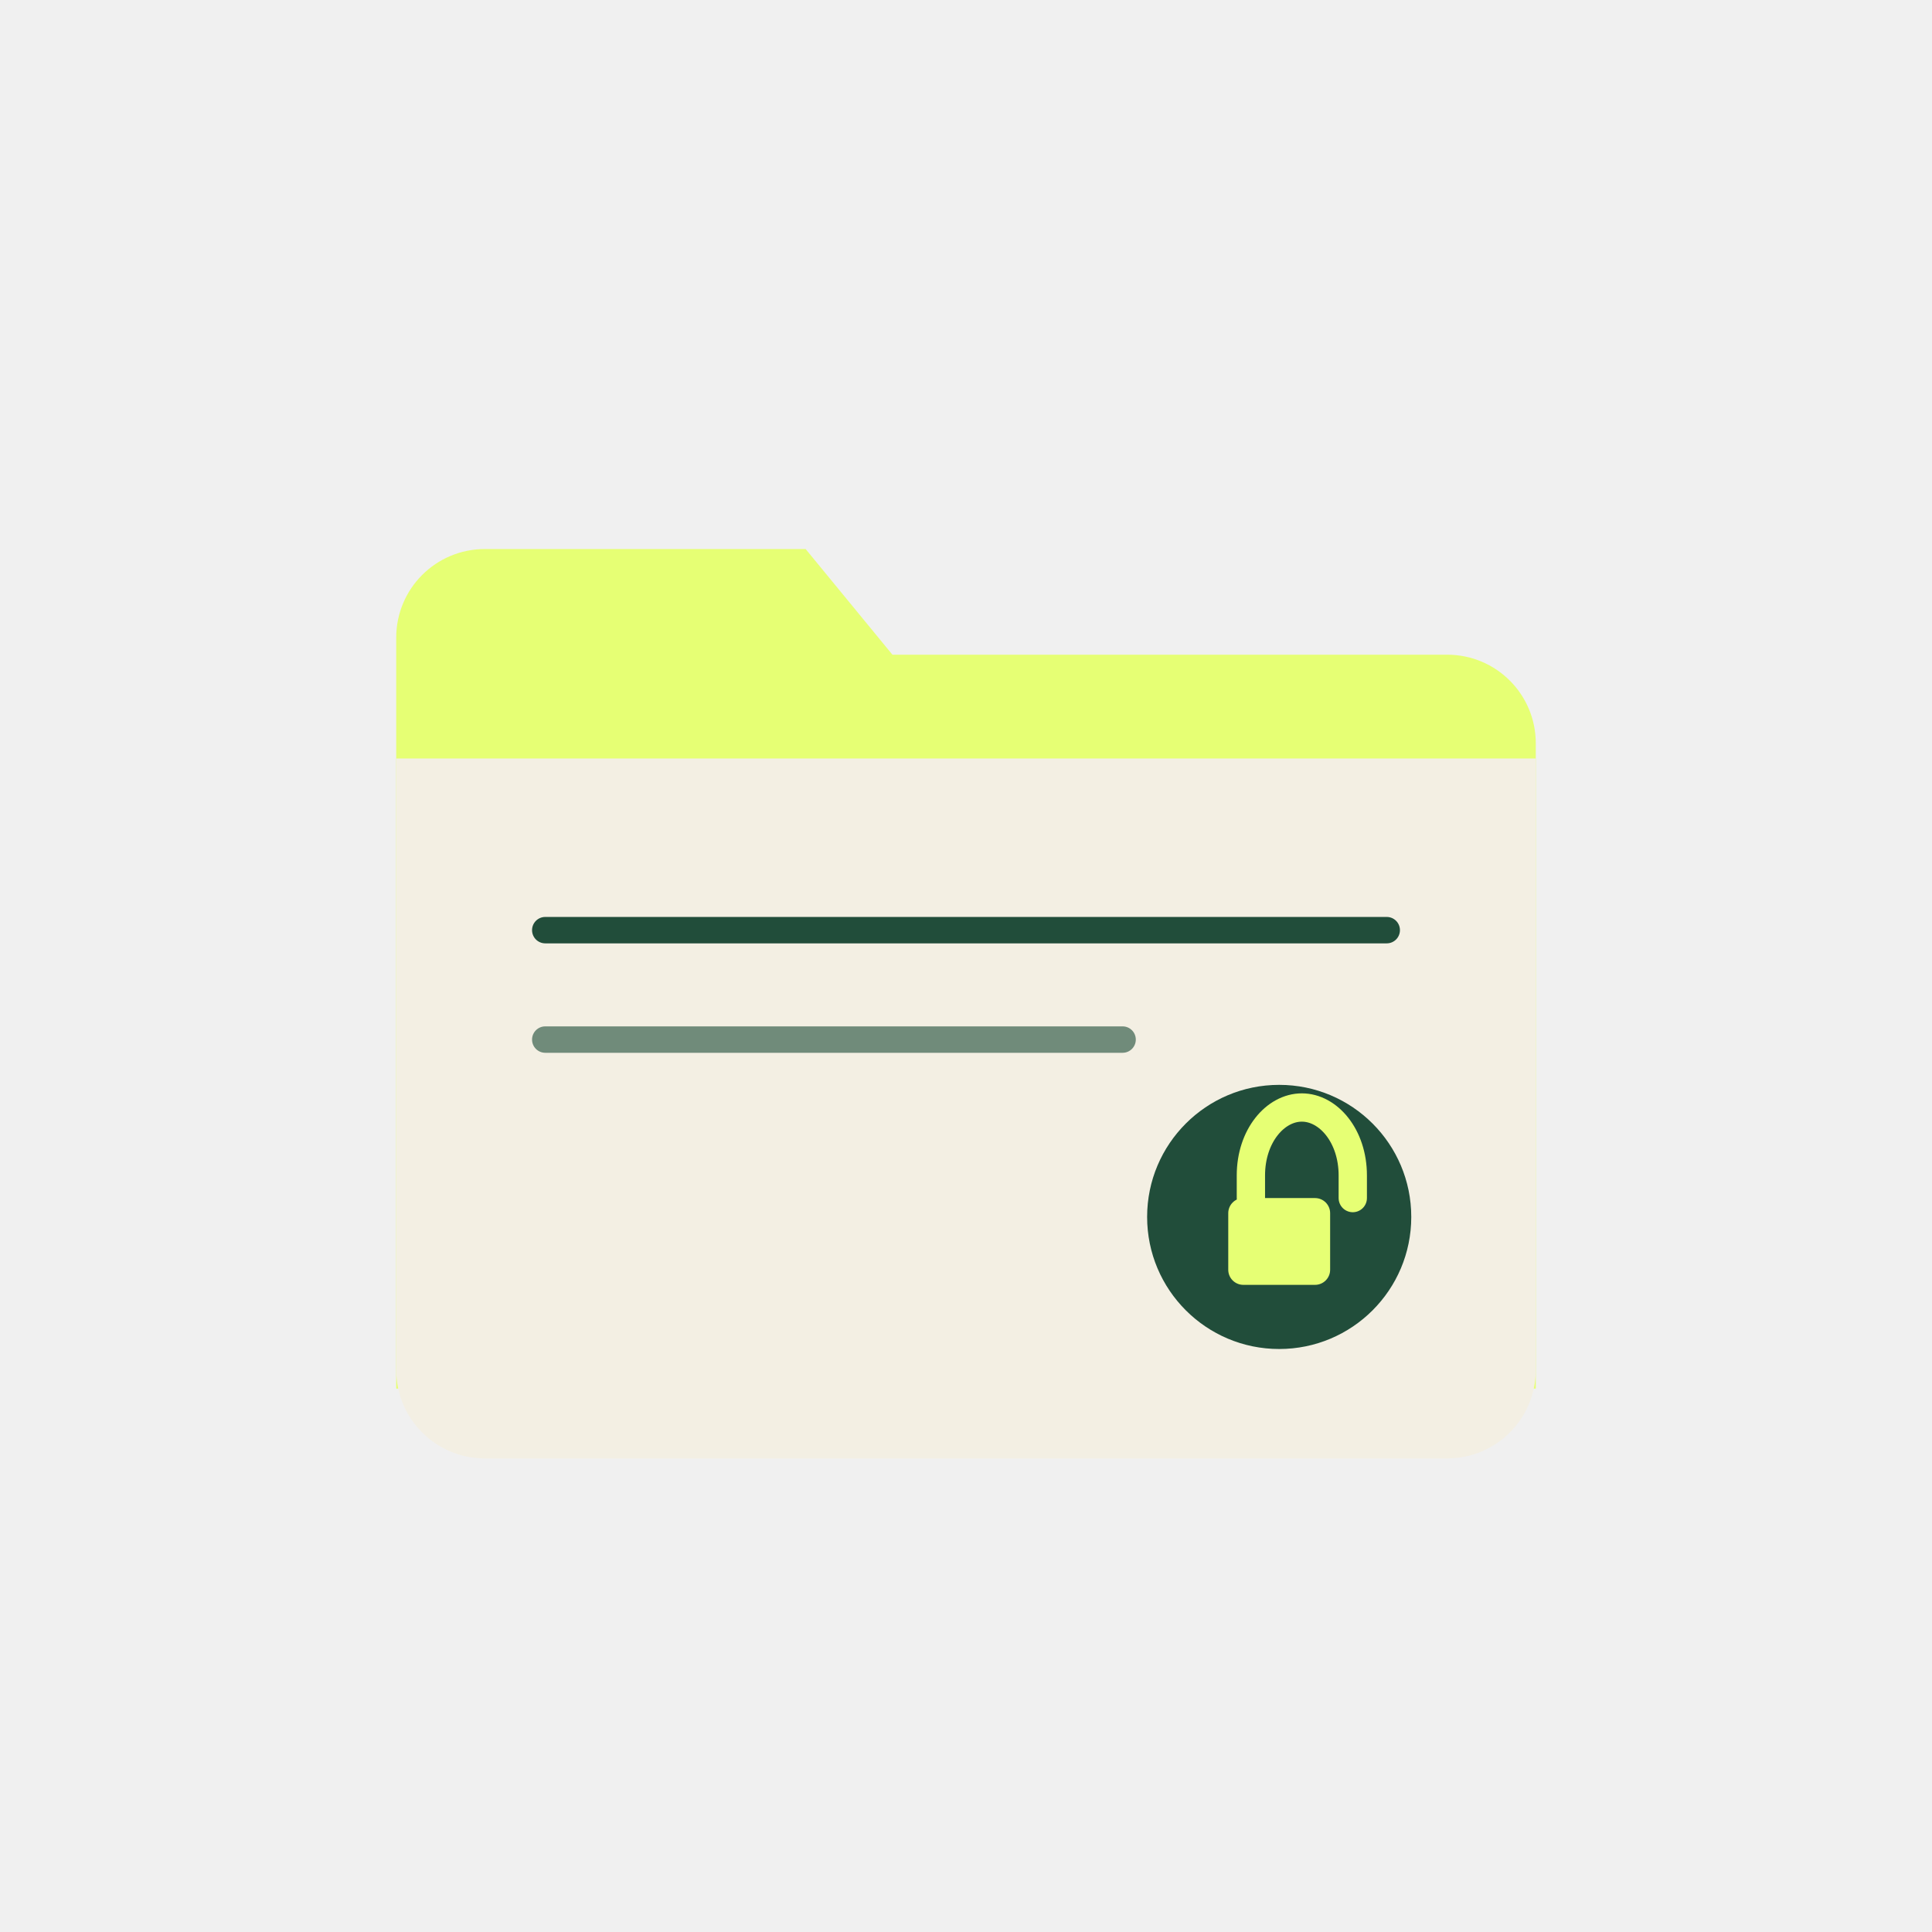
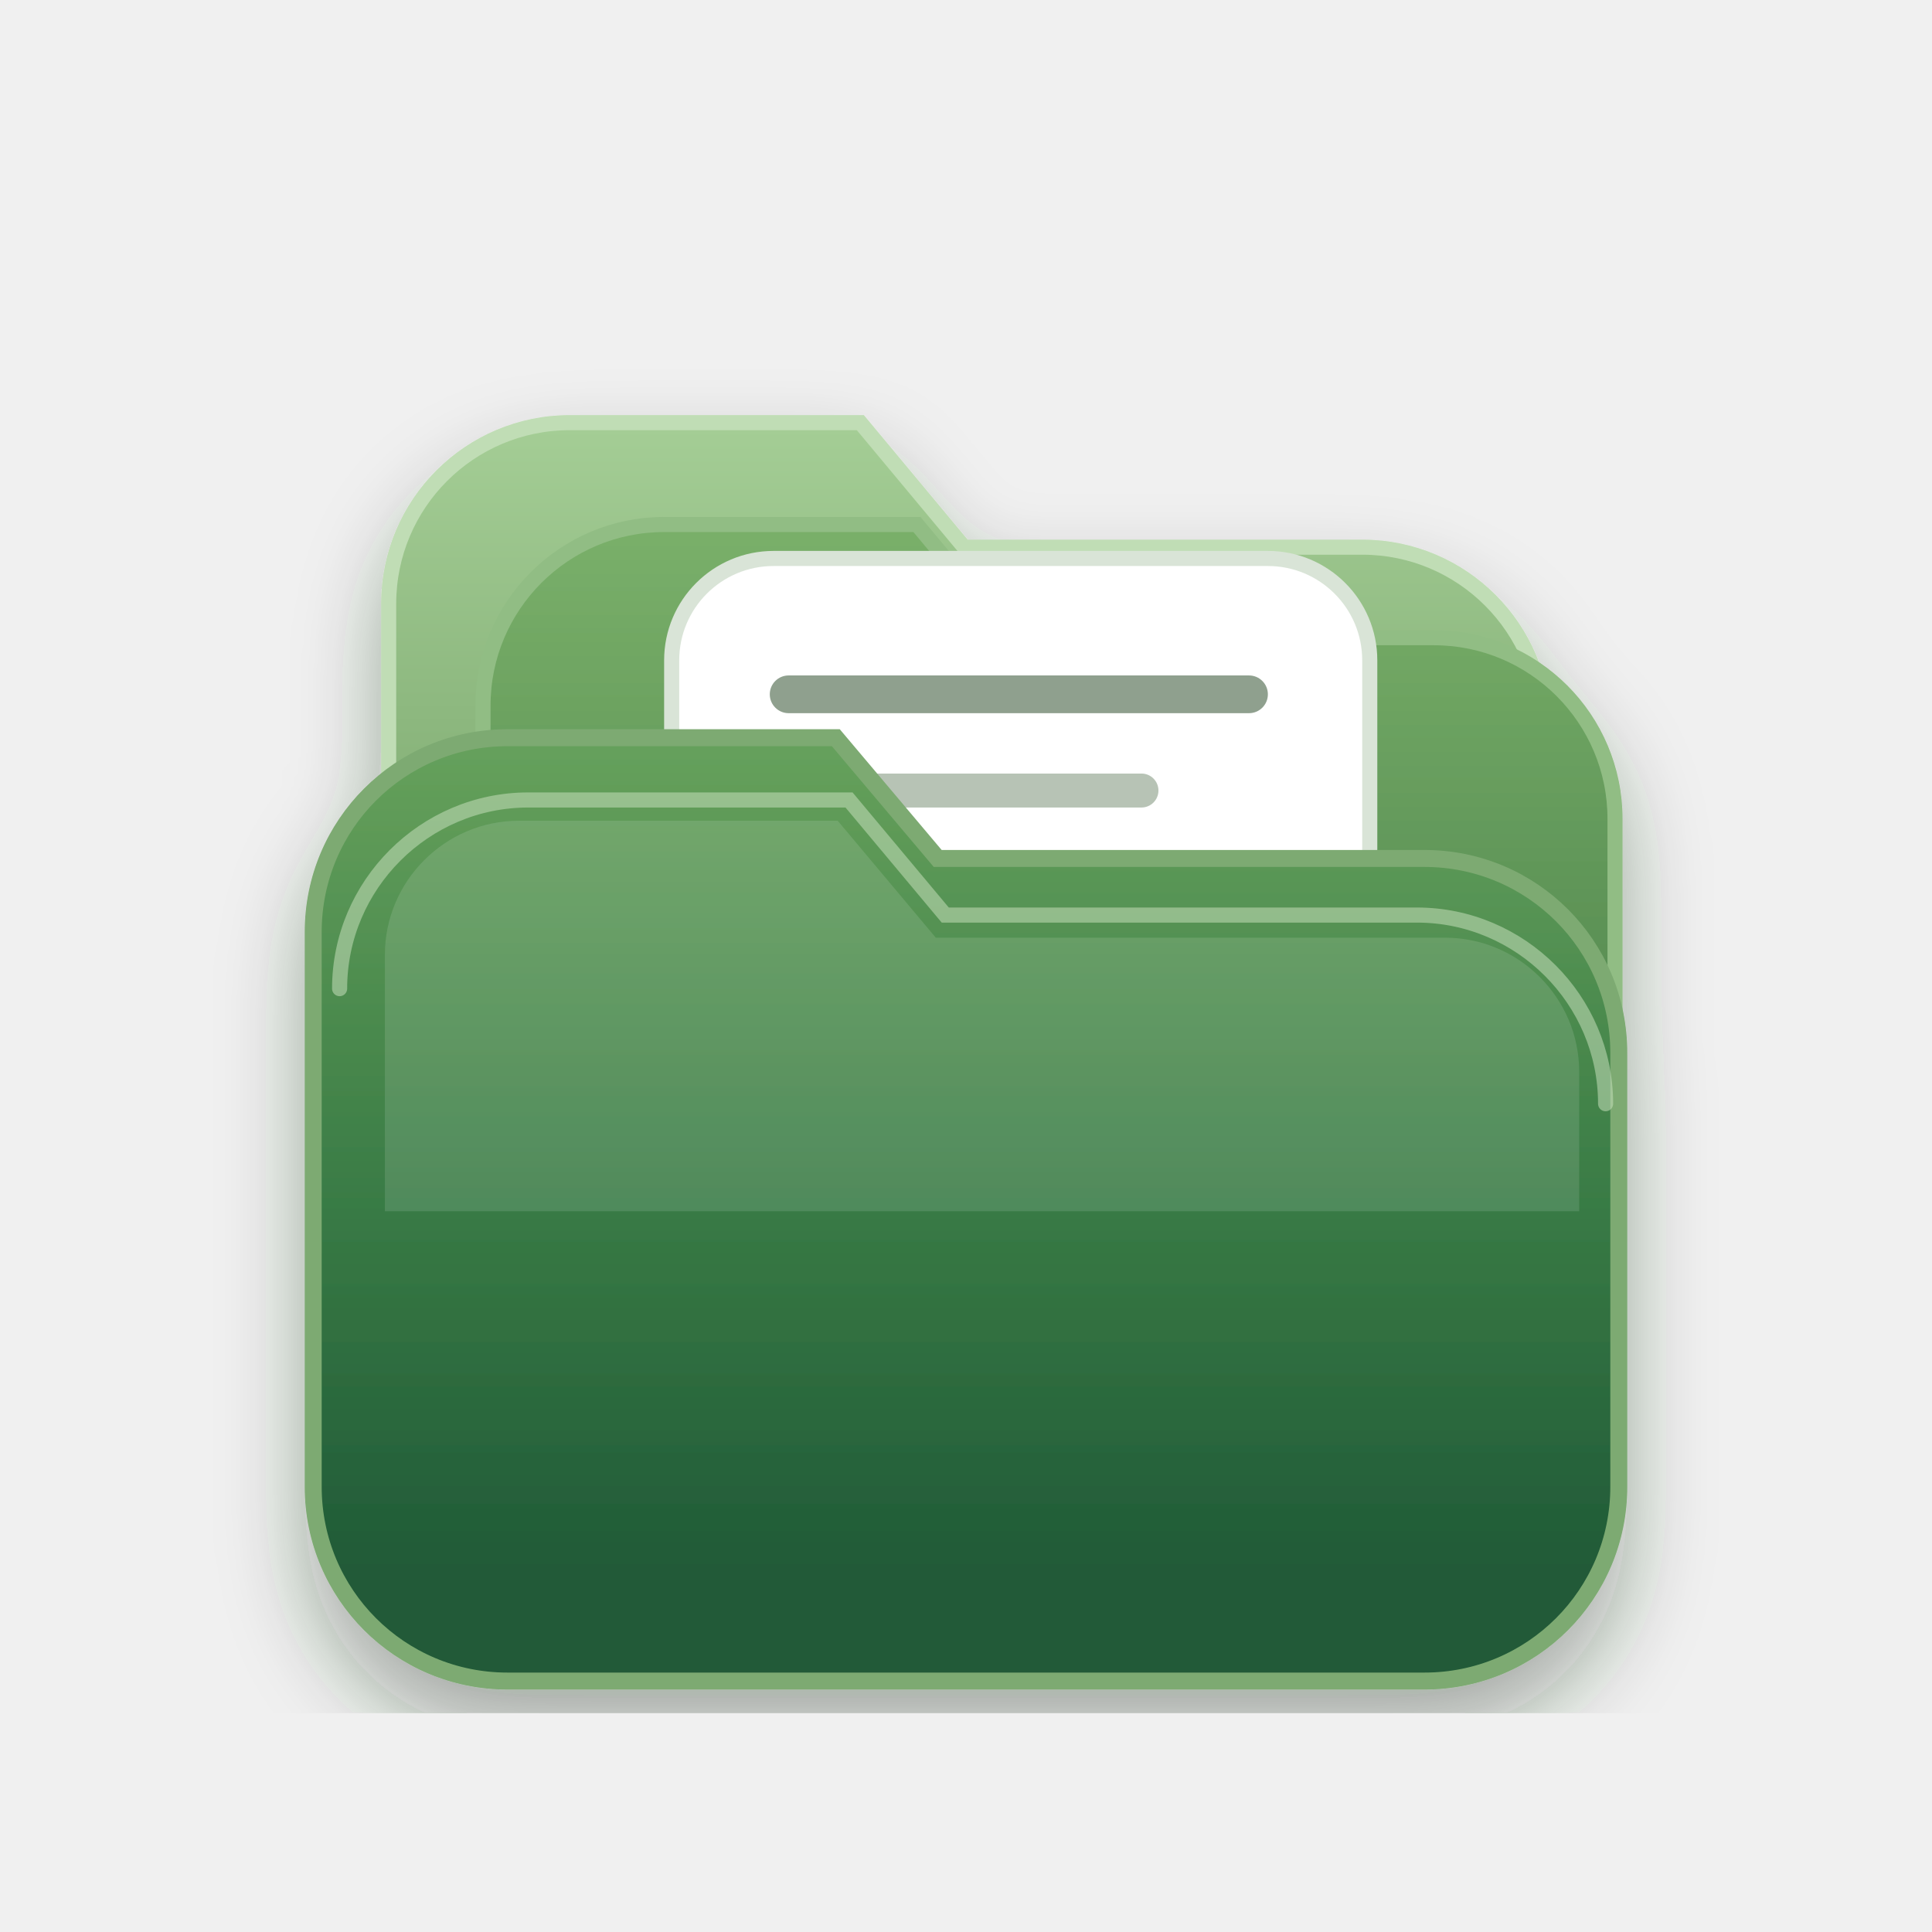
<svg xmlns="http://www.w3.org/2000/svg" width="1024" height="1024" viewBox="0 0 1024 1024">
-   <path d="M210 338c0-26 21-47 47-47h170l46 56h294c26 0 47 21 47 47v342H210V338Z" fill="#E6FF74" />
-   <path d="M210 402h604v324c0 26-21 47-47 47H257c-26 0-47-21-47-47V402Z" fill="#F3EFE3" />
-   <rect x="282" y="486" width="460" height="14" rx="7" fill="#214D3A" />
-   <rect x="282" y="544" width="320" height="14" rx="7" fill="#214D3A" opacity=".62" />
-   <circle cx="678" cy="645" r="70" fill="#214D3A" />
-   <rect x="651" y="635" width="54" height="46" rx="8" fill="#E6FF74" />
-   <path d="M663 635v-12c0-21 13-36 27-36s27 15 27 36v12" fill="none" stroke="#E6FF74" stroke-width="15" stroke-linecap="round" />
+   <defs>
+     <linearGradient id="back" x1="512" y1="220" x2="512" y2="700" gradientUnits="userSpaceOnUse">
+       <stop stop-color="#A5CE96" />
+       <stop offset="1" stop-color="#5C8B50" />
+     </linearGradient>
+     <linearGradient id="middle" x1="528" y1="286" x2="528" y2="758" gradientUnits="userSpaceOnUse">
+       <stop stop-color="#79AF69" />
+       <stop offset="1" stop-color="#386E3E" />
+     </linearGradient>
+     <linearGradient id="front" x1="512" y1="400" x2="512" y2="832" gradientUnits="userSpaceOnUse">
+       <stop stop-color="#65A05B" />
+       <stop offset=".55" stop-color="#397B45" />
+       <stop offset="1" stop-color="#205A37" />
+     </linearGradient>
+     <filter id="shadow" x="92" y="148" width="840" height="760" filterUnits="userSpaceOnUse">
+       <feDropShadow dx="0" dy="24" stdDeviation="22" flood-color="#183121" flood-opacity=".35" />
+     </filter>
+   </defs>
+   <g filter="url(#shadow)">
+     <path d="M206 320c0-53 43-96 96-96h154l55 66h211c53 0 96 43 96 96v310H206V320Z" fill="url(#back)" stroke="#C0DDB5" stroke-width="8" />
+     <path d="M256 374c0-53 43-96 96-96h134l50 60h224c53 0 96 43 96 96v318H256V374Z" fill="url(#middle)" stroke="#91BD84" stroke-width="8" />
+     <rect x="356" y="296" width="370" height="354" rx="54" fill="#FFFFFF" stroke="#D9E4D7" stroke-width="8" />
+     <rect x="408" y="358" width="264" height="20" rx="10" fill="#8FA08E" />
+     <rect x="408" y="410" width="206" height="18" rx="9" fill="#B7C3B5" />
+     <rect x="408" y="460" width="236" height="18" rx="9" fill="#D0D8CF" />
+     <path d="M166 494c0-57 46-103 103-103h174l54 64h258c57 0 103 46 103 103v230c0 57-46 103-103 103H269c-57 0-103-46-103-103V494Z" fill="url(#front)" stroke="#7DAA72" stroke-width="9" />
+     <path d="M180 524c0-55 45-100 100-100h170l51 61h250c55 0 100 45 100 100" fill="none" stroke="#C4DDB9" stroke-opacity=".55" stroke-width="8" stroke-linecap="round" />
+     <path d="M204 506c0-39 32-71 71-71h169l52 62h270c39 0 71 32 71 71v74H204v-136Z" fill="#FFFFFF" fill-opacity=".12" />
+   </g>
</svg>
